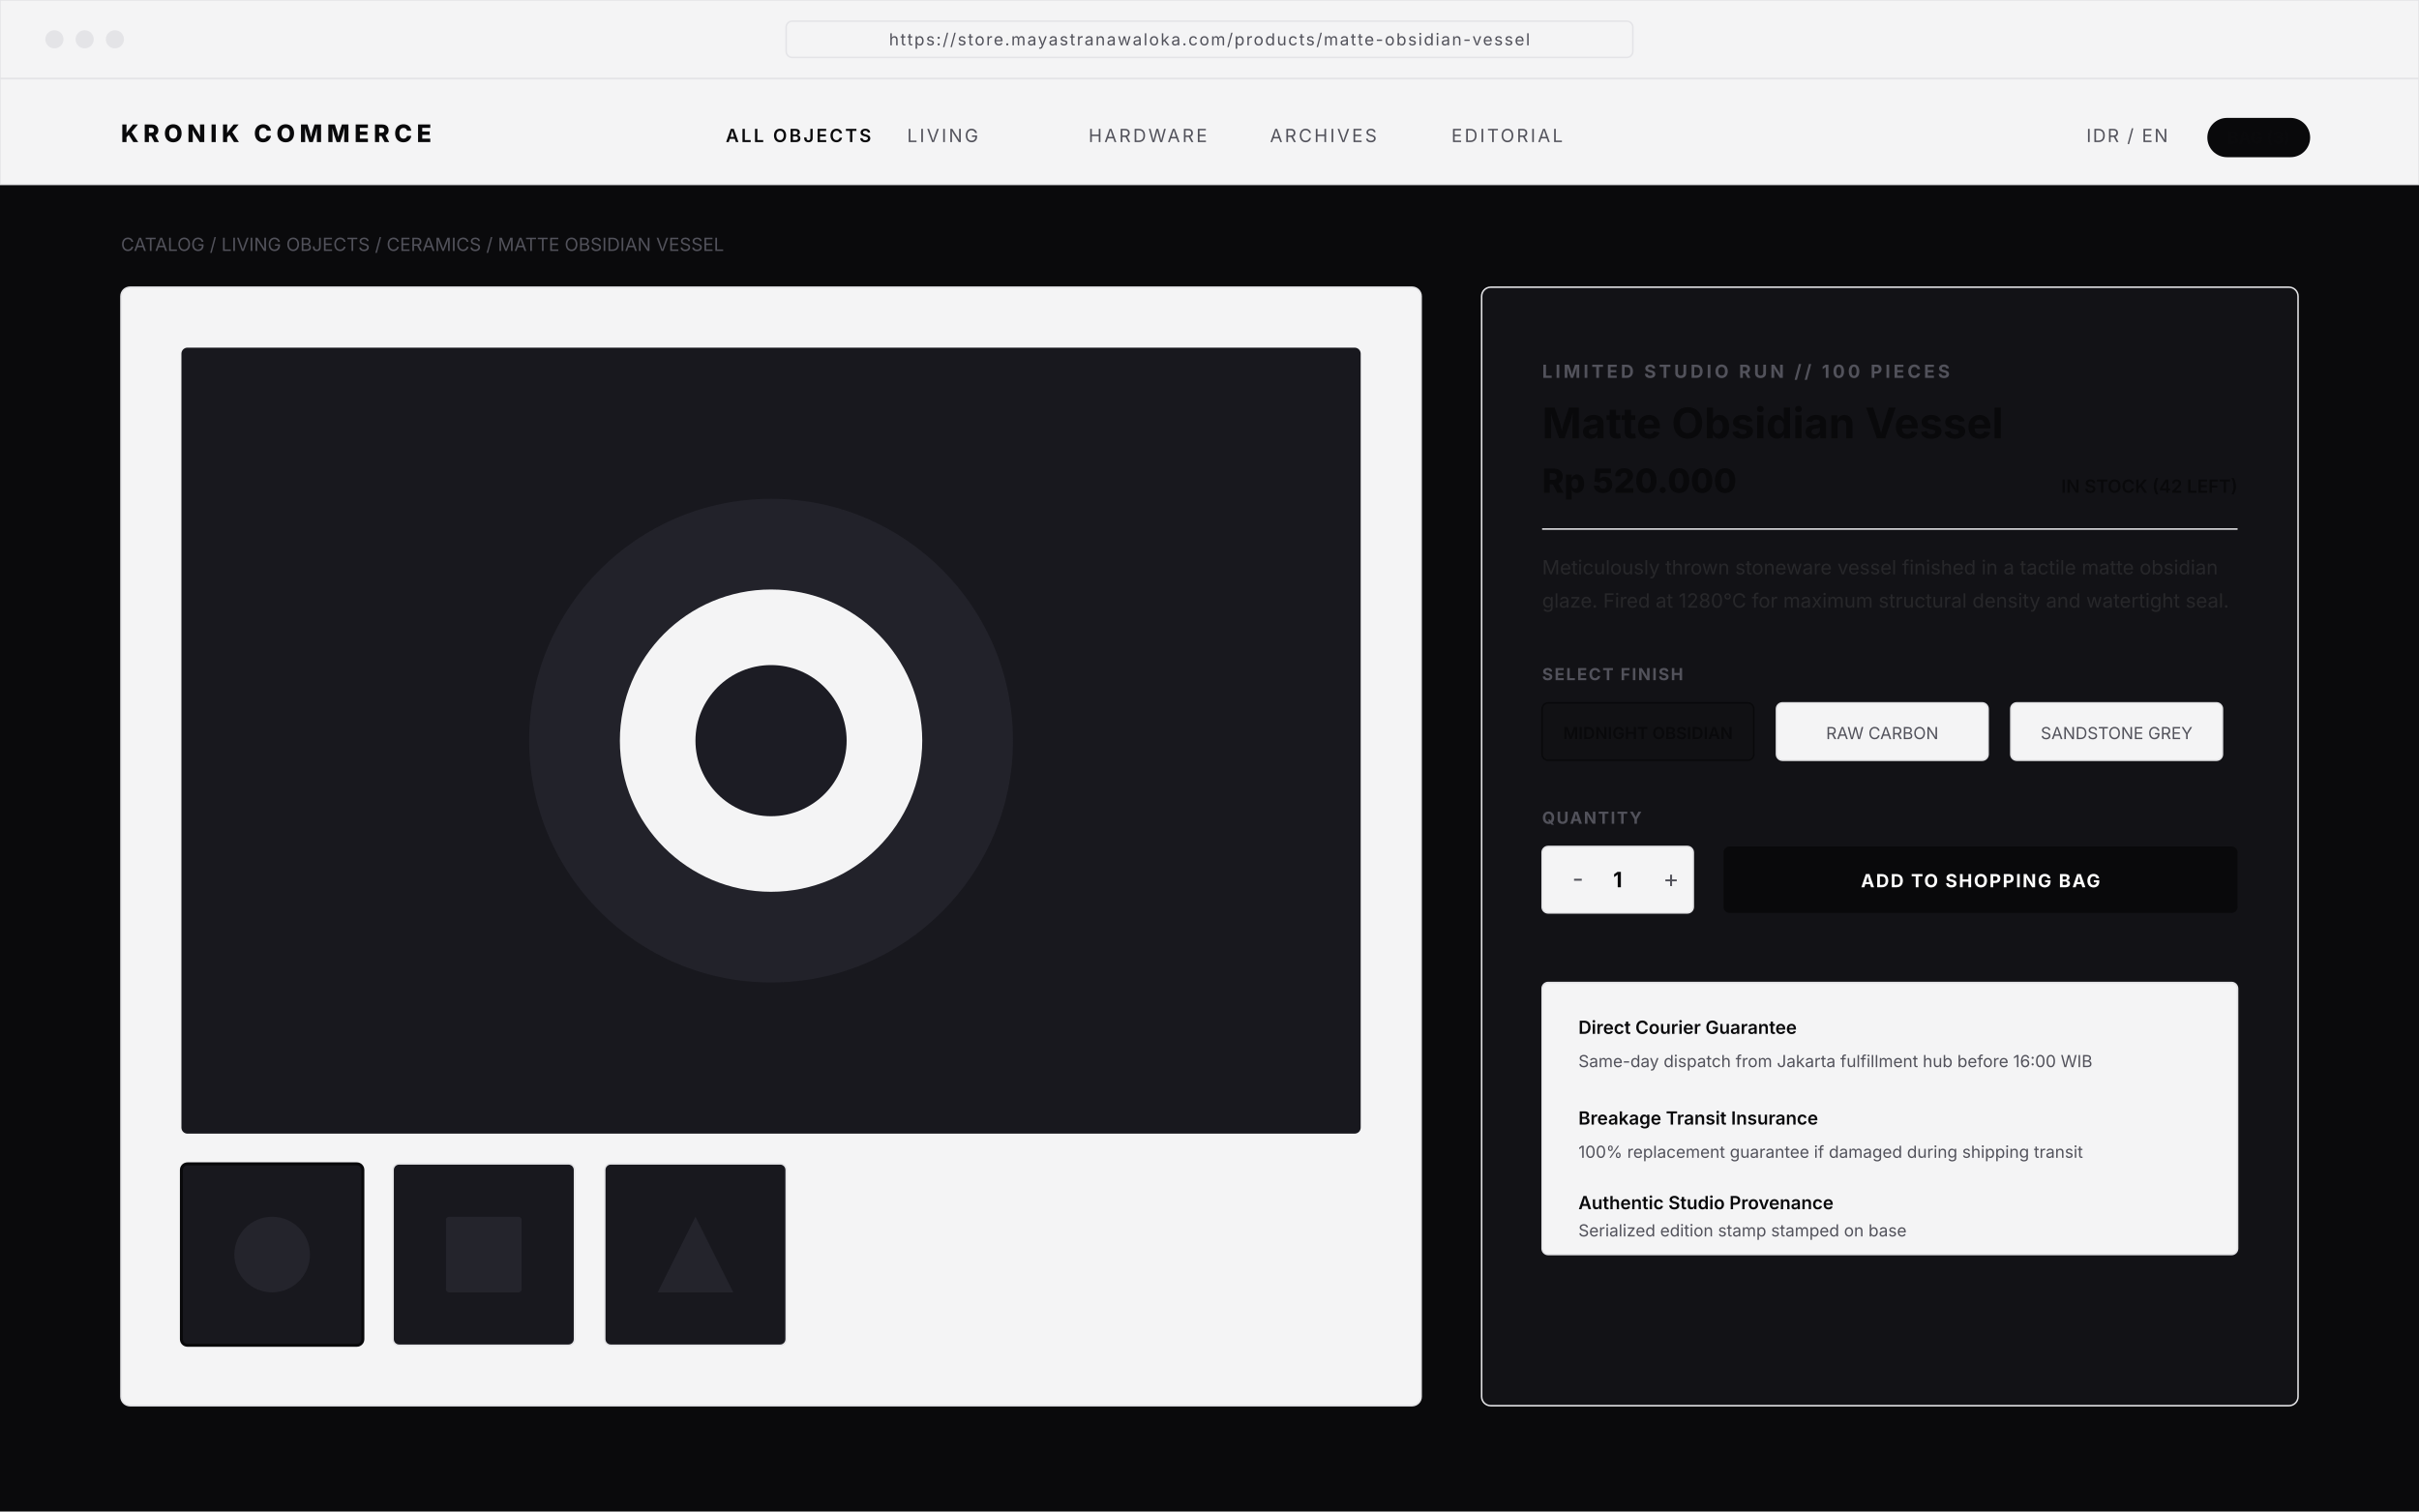
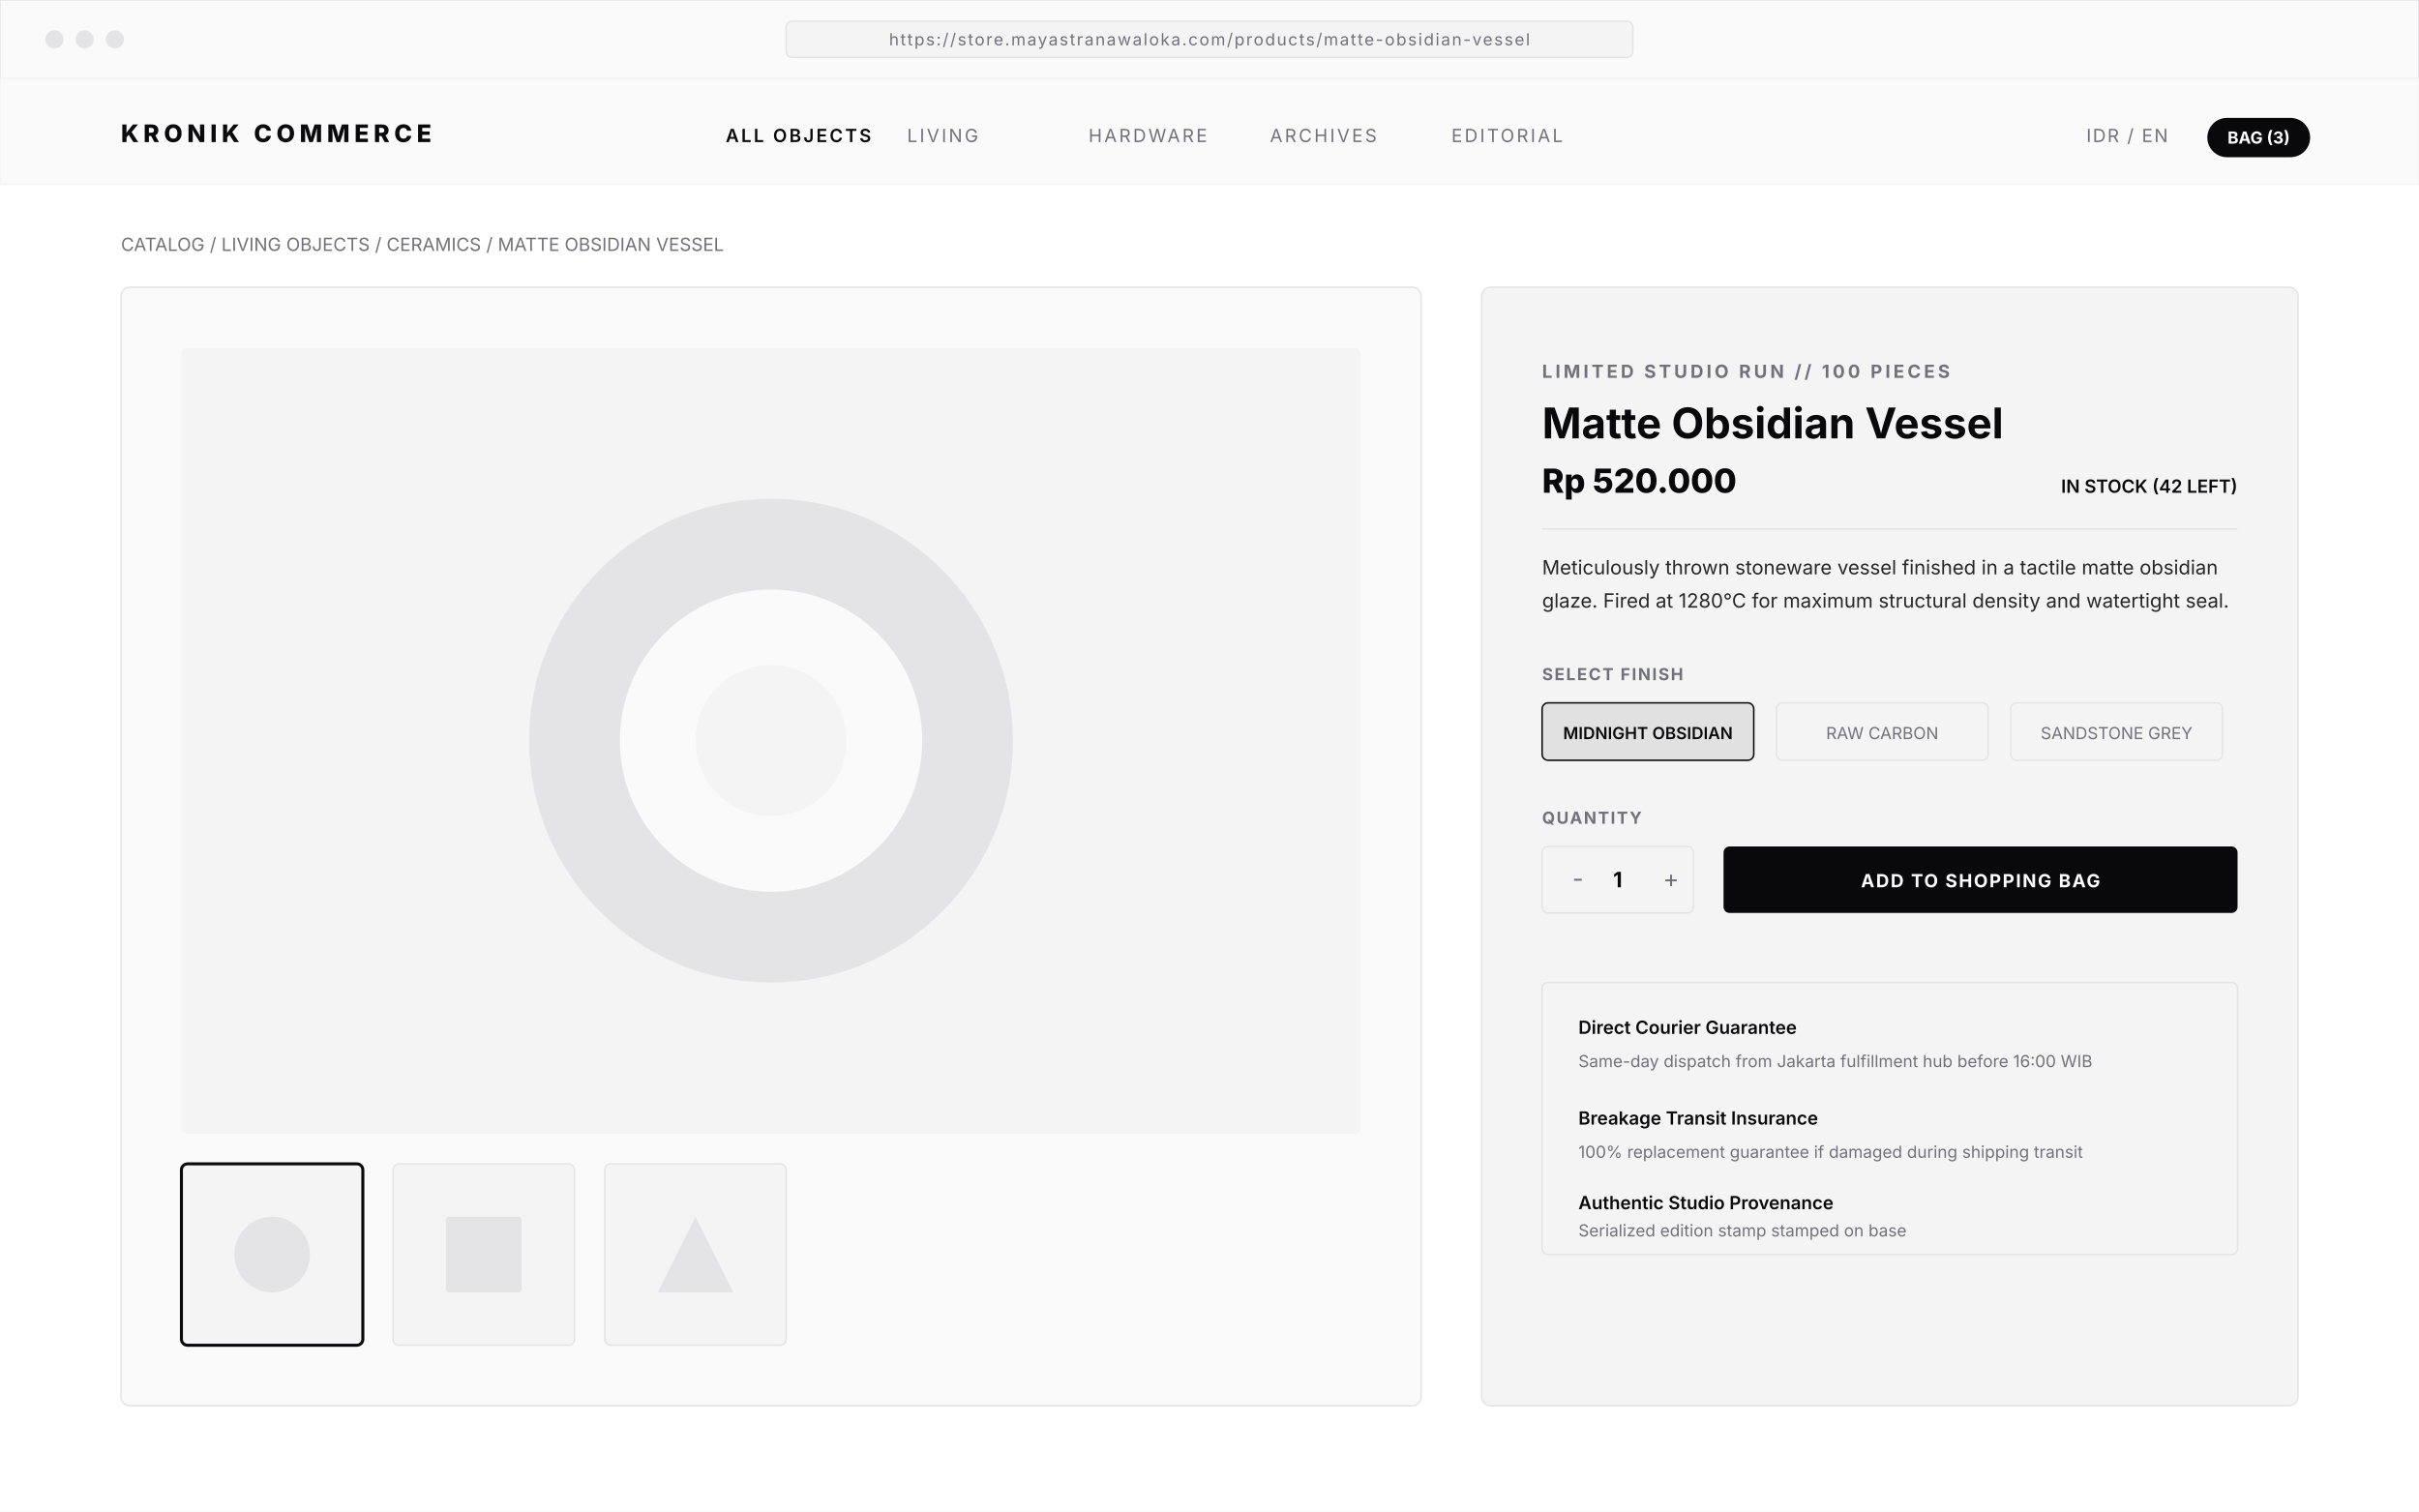
<svg xmlns="http://www.w3.org/2000/svg" viewBox="0 0 1600 1000" width="1600" height="1000" fill="none">
-   <rect width="1600" height="1000" fill="#0a0a0c" />
-   <rect width="1600" height="52" fill="#f4f4f5" stroke="#e4e4e7" stroke-width="1" />
+   <rect width="1600" height="1000" fill="#ffffff" />
+   <rect width="1600" height="52" fill="#fafafa" stroke="#e4e4e7" stroke-width="1" />
  <circle cx="36" cy="26" r="6" fill="#e4e4e7" />
  <circle cx="56" cy="26" r="6" fill="#e4e4e7" />
  <circle cx="76" cy="26" r="6" fill="#e4e4e7" />
  <rect x="520" y="14" width="560" height="24" rx="4" fill="#f4f4f5" stroke="#e4e4e7" stroke-width="1" />
-   <text x="800" y="30" fill="#52525b" font-family="-apple-system, BlinkMacSystemFont, sans-serif" font-size="11" text-anchor="middle" letter-spacing="1">https://store.mayastranawaloka.com/products/matte-obsidian-vessel</text>
-   <rect y="52" width="1600" height="70" fill="#f4f4f5" stroke="#e4e4e7" stroke-width="1" />
+   <text x="800" y="30" fill="#71717a" font-family="-apple-system, BlinkMacSystemFont, sans-serif" font-size="11" text-anchor="middle" letter-spacing="1">https://store.mayastranawaloka.com/products/matte-obsidian-vessel</text>
+   <rect y="52" width="1600" height="70" fill="#fafafa" stroke="#f4f4f5" stroke-width="1" />
  <text x="80" y="94" fill="#09090b" font-family="-apple-system, BlinkMacSystemFont, sans-serif" font-size="16" font-weight="800" letter-spacing="3">KRONIK COMMERCE</text>
  <g transform="translate(480, 94)">
    <text x="0" y="0" fill="#09090b" font-family="-apple-system, BlinkMacSystemFont, sans-serif" font-size="12" font-weight="600" letter-spacing="1.5">ALL OBJECTS</text>
-     <text x="120" y="0" fill="#52525b" font-family="-apple-system, BlinkMacSystemFont, sans-serif" font-size="12" letter-spacing="1.5">LIVING</text>
-     <text x="240" y="0" fill="#52525b" font-family="-apple-system, BlinkMacSystemFont, sans-serif" font-size="12" letter-spacing="1.5">HARDWARE</text>
-     <text x="360" y="0" fill="#52525b" font-family="-apple-system, BlinkMacSystemFont, sans-serif" font-size="12" letter-spacing="1.5">ARCHIVES</text>
-     <text x="480" y="0" fill="#52525b" font-family="-apple-system, BlinkMacSystemFont, sans-serif" font-size="12" letter-spacing="1.5">EDITORIAL</text>
+     <text x="120" y="0" fill="#71717a" font-family="-apple-system, BlinkMacSystemFont, sans-serif" font-size="12" letter-spacing="1.5">LIVING</text>
+     <text x="240" y="0" fill="#71717a" font-family="-apple-system, BlinkMacSystemFont, sans-serif" font-size="12" letter-spacing="1.5">HARDWARE</text>
+     <text x="360" y="0" fill="#71717a" font-family="-apple-system, BlinkMacSystemFont, sans-serif" font-size="12" letter-spacing="1.5">ARCHIVES</text>
+     <text x="480" y="0" fill="#71717a" font-family="-apple-system, BlinkMacSystemFont, sans-serif" font-size="12" letter-spacing="1.5">EDITORIAL</text>
  </g>
  <g transform="translate(1380, 94)">
-     <text x="0" y="0" fill="#52525b" font-family="-apple-system, BlinkMacSystemFont, sans-serif" font-size="12" letter-spacing="1">IDR / EN</text>
+     <text x="0" y="0" fill="#71717a" font-family="-apple-system, BlinkMacSystemFont, sans-serif" font-size="12" letter-spacing="1">IDR / EN</text>
    <rect x="80" y="-16" width="68" height="26" rx="13" fill="#09090b" />
-     <text x="114" y="1" fill="#0a0a0c" font-family="-apple-system, BlinkMacSystemFont, sans-serif" font-size="11" font-weight="700" text-anchor="middle">BAG (3)</text>
+     <text x="114" y="1" fill="#ffffff" font-family="-apple-system, BlinkMacSystemFont, sans-serif" font-size="11" font-weight="700" text-anchor="middle">BAG (3)</text>
  </g>
  <g transform="translate(80, 150)">
-     <text x="0" y="16" fill="#52525b" font-family="-apple-system, BlinkMacSystemFont, sans-serif" font-size="12">CATALOG / LIVING OBJECTS / CERAMICS / MATTE OBSIDIAN VESSEL</text>
+     <text x="0" y="16" fill="#71717a" font-family="-apple-system, BlinkMacSystemFont, sans-serif" font-size="12">CATALOG / LIVING OBJECTS / CERAMICS / MATTE OBSIDIAN VESSEL</text>
    <g transform="translate(0, 40)">
-       <rect x="0" y="0" width="860" height="740" rx="6" fill="#f4f4f5" stroke="#e4e4e7" stroke-width="1" />
-       <rect x="40" y="40" width="780" height="520" rx="4" fill="#18181e" />
-       <circle cx="430" cy="300" r="160" fill="#22222a" />
-       <circle cx="430" cy="300" r="100" fill="#f4f4f5" />
-       <circle cx="430" cy="300" r="50" fill="#1c1c24" />
+       <rect x="0" y="0" width="860" height="740" rx="6" fill="#fafafa" stroke="#e4e4e7" stroke-width="1" />
+       <rect x="40" y="40" width="780" height="520" rx="4" fill="#f4f4f5" />
+       <circle cx="430" cy="300" r="160" fill="#e4e4e7" />
+       <circle cx="430" cy="300" r="100" fill="#fafafa" />
+       <circle cx="430" cy="300" r="50" fill="#f4f4f5" />
      <g transform="translate(40, 580)">
-         <rect x="0" y="0" width="120" height="120" rx="4" fill="#18181e" stroke="#09090b" stroke-width="2" />
-         <circle cx="60" cy="60" r="25" fill="#24242c" />
-         <rect x="140" y="0" width="120" height="120" rx="4" fill="#18181e" stroke="#e4e4e7" stroke-width="1" />
-         <rect x="175" y="35" width="50" height="50" rx="2" fill="#24242c" />
-         <rect x="280" y="0" width="120" height="120" rx="4" fill="#18181e" stroke="#e4e4e7" stroke-width="1" />
-         <polygon points="340,35 315,85 365,85" fill="#24242c" />
+         <rect x="0" y="0" width="120" height="120" rx="4" fill="#f4f4f5" stroke="#09090b" stroke-width="2" />
+         <circle cx="60" cy="60" r="25" fill="#e4e4e7" />
+         <rect x="140" y="0" width="120" height="120" rx="4" fill="#f4f4f5" stroke="#e4e4e7" stroke-width="1" />
+         <rect x="175" y="35" width="50" height="50" rx="2" fill="#e4e4e7" />
+         <rect x="280" y="0" width="120" height="120" rx="4" fill="#f4f4f5" stroke="#e4e4e7" stroke-width="1" />
+         <polygon points="340,35 315,85 365,85" fill="#e4e4e7" />
      </g>
    </g>
    <g transform="translate(900, 40)">
-       <rect x="0" y="0" width="540" height="740" rx="6" fill="#121216" stroke="#e4e4e7" stroke-width="1" />
+       <rect x="0" y="0" width="540" height="740" rx="6" fill="#f4f4f5" stroke="#e4e4e7" stroke-width="1" />
      <g transform="translate(40, 40)">
-         <text x="0" y="20" fill="#52525b" font-family="-apple-system, BlinkMacSystemFont, sans-serif" font-size="12" letter-spacing="2" font-weight="700">LIMITED STUDIO RUN // 100 PIECES</text>
+         <text x="0" y="20" fill="#71717a" font-family="-apple-system, BlinkMacSystemFont, sans-serif" font-size="12" letter-spacing="2" font-weight="700">LIMITED STUDIO RUN // 100 PIECES</text>
        <text x="0" y="60" fill="#09090b" font-family="-apple-system, BlinkMacSystemFont, sans-serif" font-size="28" font-weight="700">Matte Obsidian Vessel</text>
        <text x="0" y="96" fill="#09090b" font-family="-apple-system, BlinkMacSystemFont, sans-serif" font-size="22" font-weight="800">Rp 520.000</text>
        <text x="460" y="96" fill="#09090b" font-family="-apple-system, BlinkMacSystemFont, sans-serif" font-size="12" font-weight="600" text-anchor="end">IN STOCK (42 LEFT)</text>
        <line x1="0" y1="120" x2="460" y2="120" stroke="#e4e4e7" stroke-width="1" />
        <text x="0" y="150" fill="#27272a" font-family="-apple-system, BlinkMacSystemFont, sans-serif" font-size="13" line-height="22">Meticulously thrown stoneware vessel finished in a tactile matte obsidian</text>
        <text x="0" y="172" fill="#27272a" font-family="-apple-system, BlinkMacSystemFont, sans-serif" font-size="13">glaze. Fired at 1280°C for maximum structural density and watertight seal.</text>
-         <text x="0" y="220" fill="#52525b" font-family="-apple-system, BlinkMacSystemFont, sans-serif" font-size="11" font-weight="700" letter-spacing="1">SELECT FINISH</text>
+         <text x="0" y="220" fill="#71717a" font-family="-apple-system, BlinkMacSystemFont, sans-serif" font-size="11" font-weight="700" letter-spacing="1">SELECT FINISH</text>
        <rect x="0" y="235" width="140" height="38" rx="4" fill="#09090b" fill-opacity="0.08" stroke="#09090b" stroke-width="1" />
        <text x="70" y="259" fill="#09090b" font-family="-apple-system, BlinkMacSystemFont, sans-serif" font-size="11" font-weight="600" text-anchor="middle">MIDNIGHT OBSIDIAN</text>
        <rect x="155" y="235" width="140" height="38" rx="4" fill="#f4f4f5" stroke="#e4e4e7" stroke-width="1" />
-         <text x="225" y="259" fill="#52525b" font-family="-apple-system, BlinkMacSystemFont, sans-serif" font-size="11" text-anchor="middle">RAW CARBON</text>
+         <text x="225" y="259" fill="#71717a" font-family="-apple-system, BlinkMacSystemFont, sans-serif" font-size="11" text-anchor="middle">RAW CARBON</text>
        <rect x="310" y="235" width="140" height="38" rx="4" fill="#f4f4f5" stroke="#e4e4e7" stroke-width="1" />
-         <text x="380" y="259" fill="#52525b" font-family="-apple-system, BlinkMacSystemFont, sans-serif" font-size="11" text-anchor="middle">SANDSTONE GREY</text>
-         <text x="0" y="315" fill="#52525b" font-family="-apple-system, BlinkMacSystemFont, sans-serif" font-size="11" font-weight="700" letter-spacing="1">QUANTITY</text>
+         <text x="380" y="259" fill="#71717a" font-family="-apple-system, BlinkMacSystemFont, sans-serif" font-size="11" text-anchor="middle">SANDSTONE GREY</text>
+         <text x="0" y="315" fill="#71717a" font-family="-apple-system, BlinkMacSystemFont, sans-serif" font-size="11" font-weight="700" letter-spacing="1">QUANTITY</text>
        <rect x="0" y="330" width="100" height="44" rx="4" fill="#f4f4f5" stroke="#e4e4e7" stroke-width="1" />
-         <text x="20" y="357" fill="#52525b" font-family="-apple-system, BlinkMacSystemFont, sans-serif" font-size="16">-</text>
+         <text x="20" y="357" fill="#71717a" font-family="-apple-system, BlinkMacSystemFont, sans-serif" font-size="16">-</text>
        <text x="50" y="357" fill="#09090b" font-family="-apple-system, BlinkMacSystemFont, sans-serif" font-size="14" font-weight="700" text-anchor="middle">1</text>
-         <text x="80" y="357" fill="#52525b" font-family="-apple-system, BlinkMacSystemFont, sans-serif" font-size="16">+</text>
+         <text x="80" y="357" fill="#71717a" font-family="-apple-system, BlinkMacSystemFont, sans-serif" font-size="16">+</text>
        <rect x="120" y="330" width="340" height="44" rx="4" fill="#09090b" />
        <text x="290" y="357" fill="#ffffff" font-family="-apple-system, BlinkMacSystemFont, sans-serif" font-size="12" font-weight="700" letter-spacing="1" text-anchor="middle">ADD TO SHOPPING BAG</text>
        <g transform="translate(0, 420)">
          <rect x="0" y="0" width="460" height="180" rx="4" fill="#f4f4f5" stroke="#e4e4e7" stroke-width="1" />
          <text x="24" y="34" fill="#09090b" font-family="-apple-system, BlinkMacSystemFont, sans-serif" font-size="12" font-weight="600">Direct Courier Guarantee</text>
-           <text x="24" y="56" fill="#52525b" font-family="-apple-system, BlinkMacSystemFont, sans-serif" font-size="11">Same-day dispatch from Jakarta fulfillment hub before 16:00 WIB</text>
+           <text x="24" y="56" fill="#71717a" font-family="-apple-system, BlinkMacSystemFont, sans-serif" font-size="11">Same-day dispatch from Jakarta fulfillment hub before 16:00 WIB</text>
          <text x="24" y="94" fill="#09090b" font-family="-apple-system, BlinkMacSystemFont, sans-serif" font-size="12" font-weight="600">Breakage Transit Insurance</text>
-           <text x="24" y="116" fill="#52525b" font-family="-apple-system, BlinkMacSystemFont, sans-serif" font-size="11">100% replacement guarantee if damaged during shipping transit</text>
+           <text x="24" y="116" fill="#71717a" font-family="-apple-system, BlinkMacSystemFont, sans-serif" font-size="11">100% replacement guarantee if damaged during shipping transit</text>
          <text x="24" y="150" fill="#09090b" font-family="-apple-system, BlinkMacSystemFont, sans-serif" font-size="12" font-weight="600">Authentic Studio Provenance</text>
-           <text x="24" y="168" fill="#52525b" font-family="-apple-system, BlinkMacSystemFont, sans-serif" font-size="11">Serialized edition stamp stamped on base</text>
+           <text x="24" y="168" fill="#71717a" font-family="-apple-system, BlinkMacSystemFont, sans-serif" font-size="11">Serialized edition stamp stamped on base</text>
        </g>
      </g>
    </g>
  </g>
</svg>
